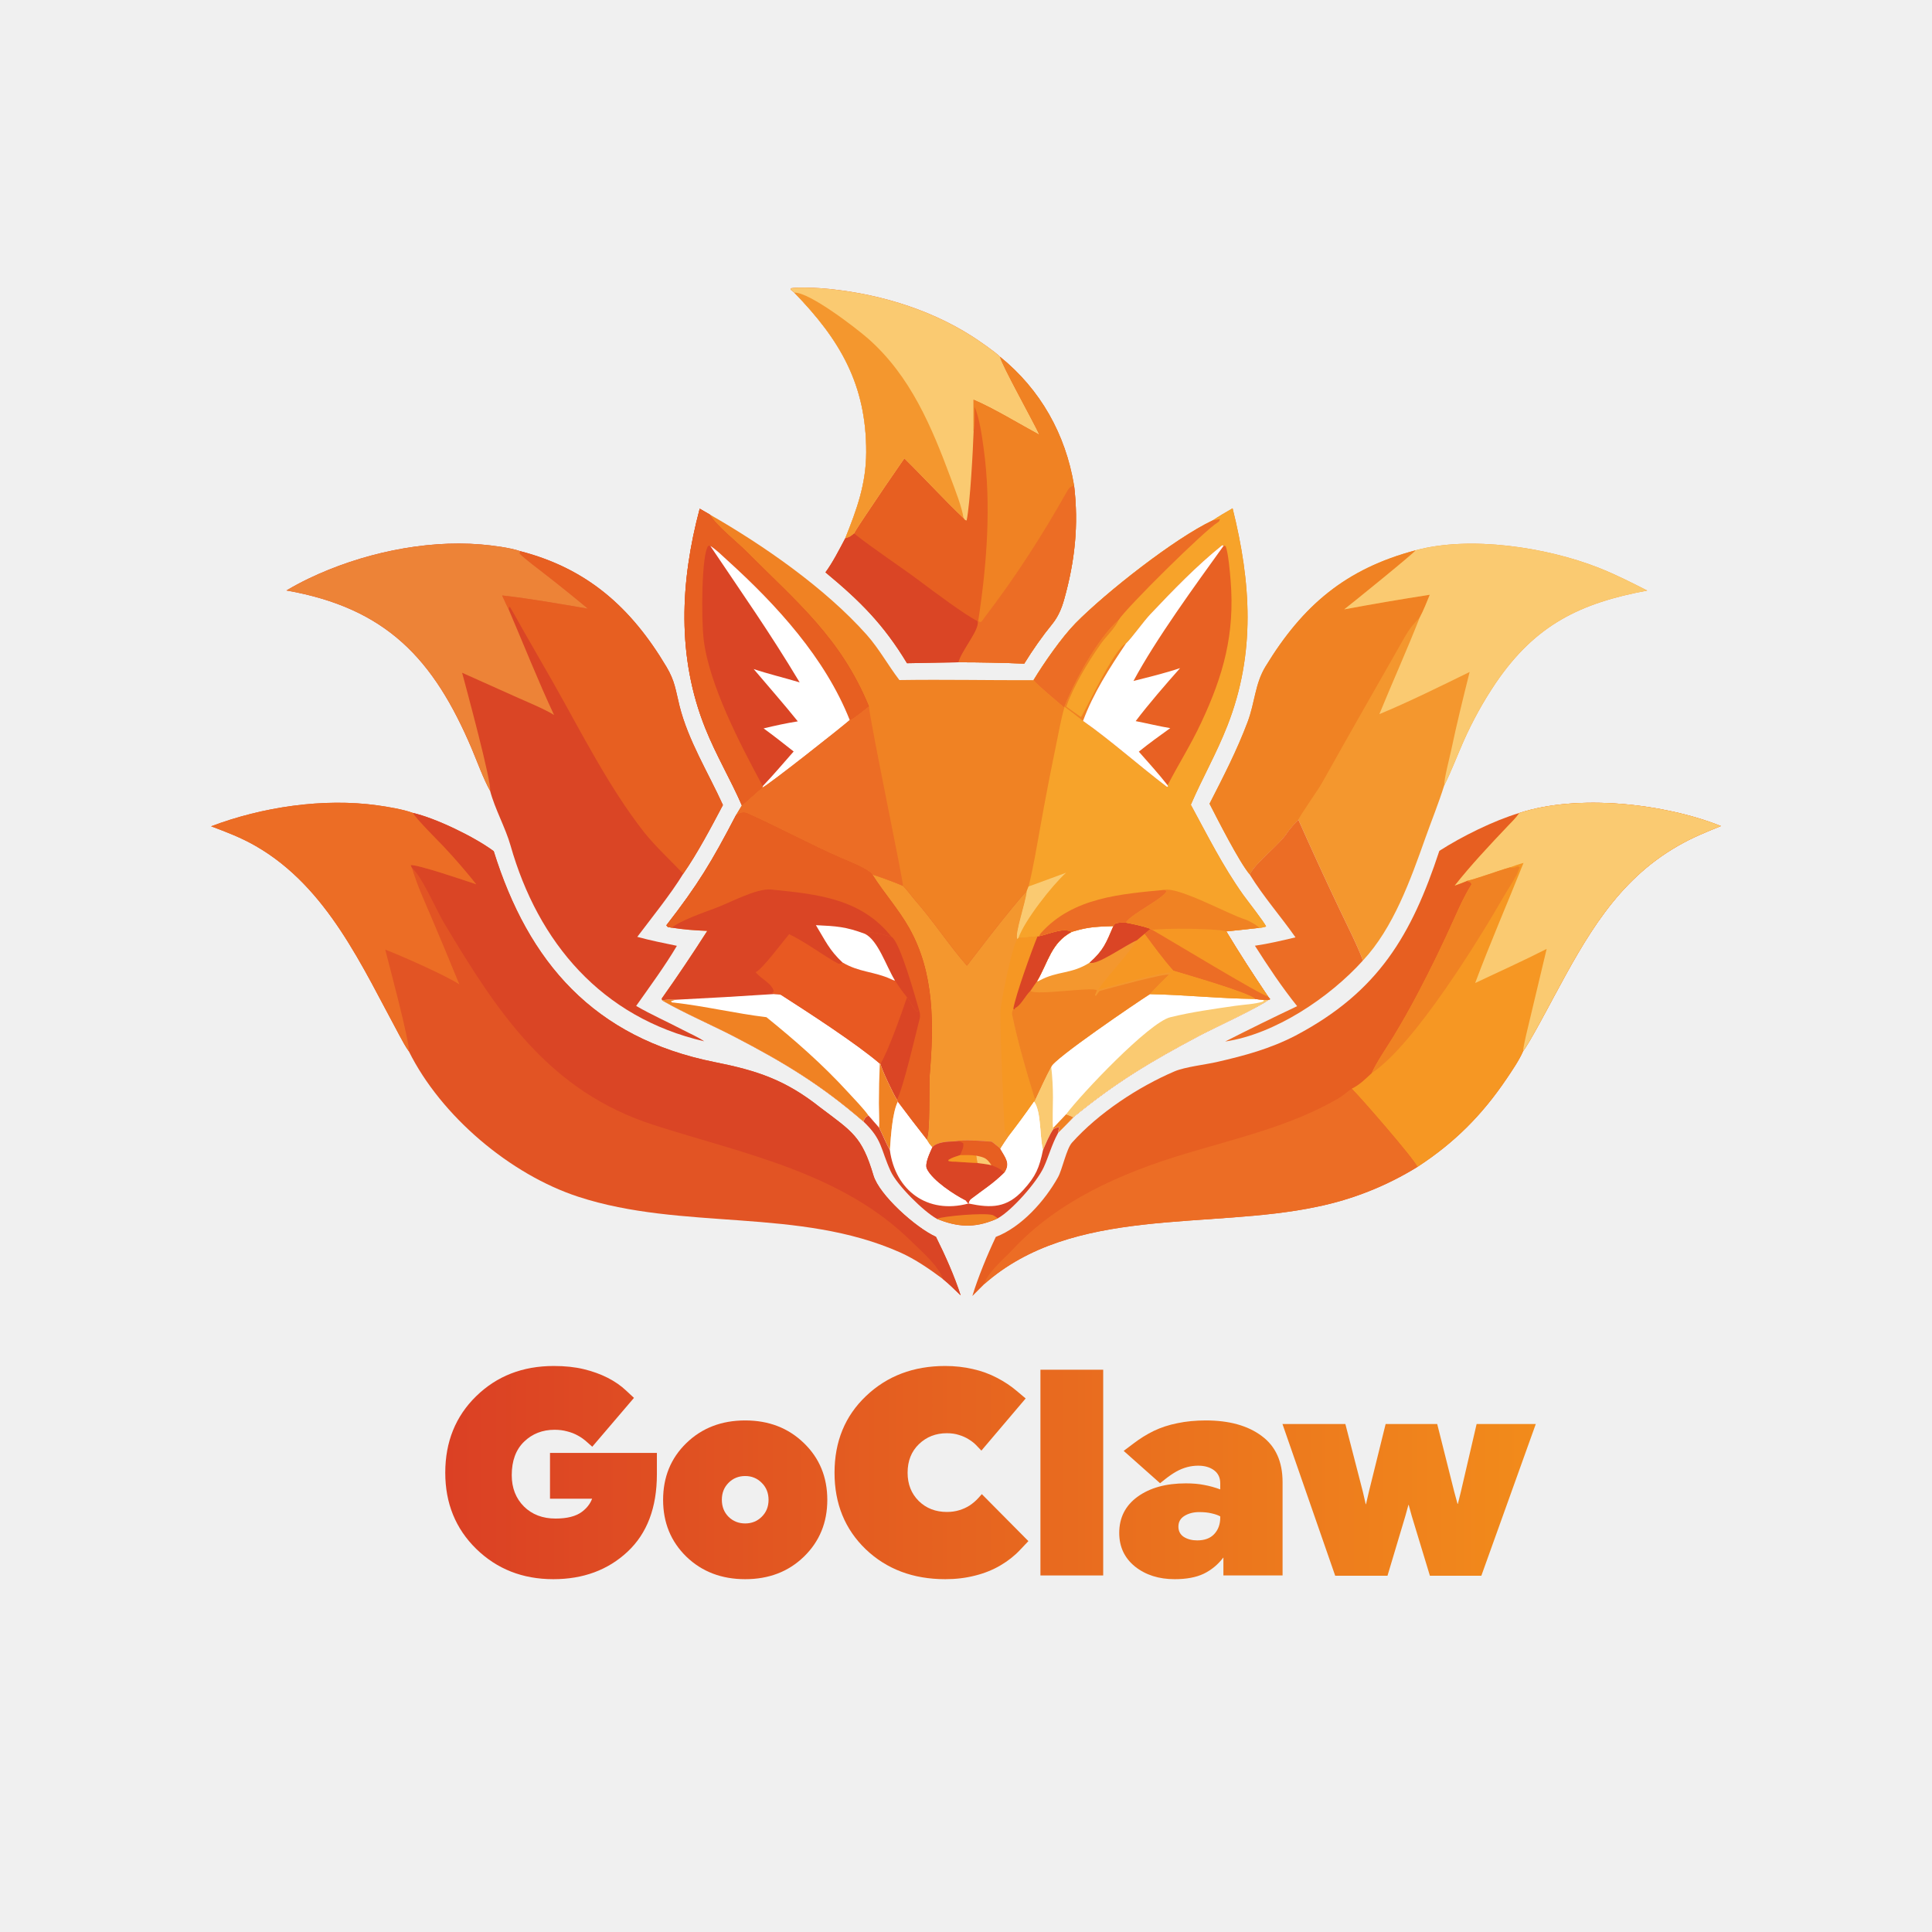
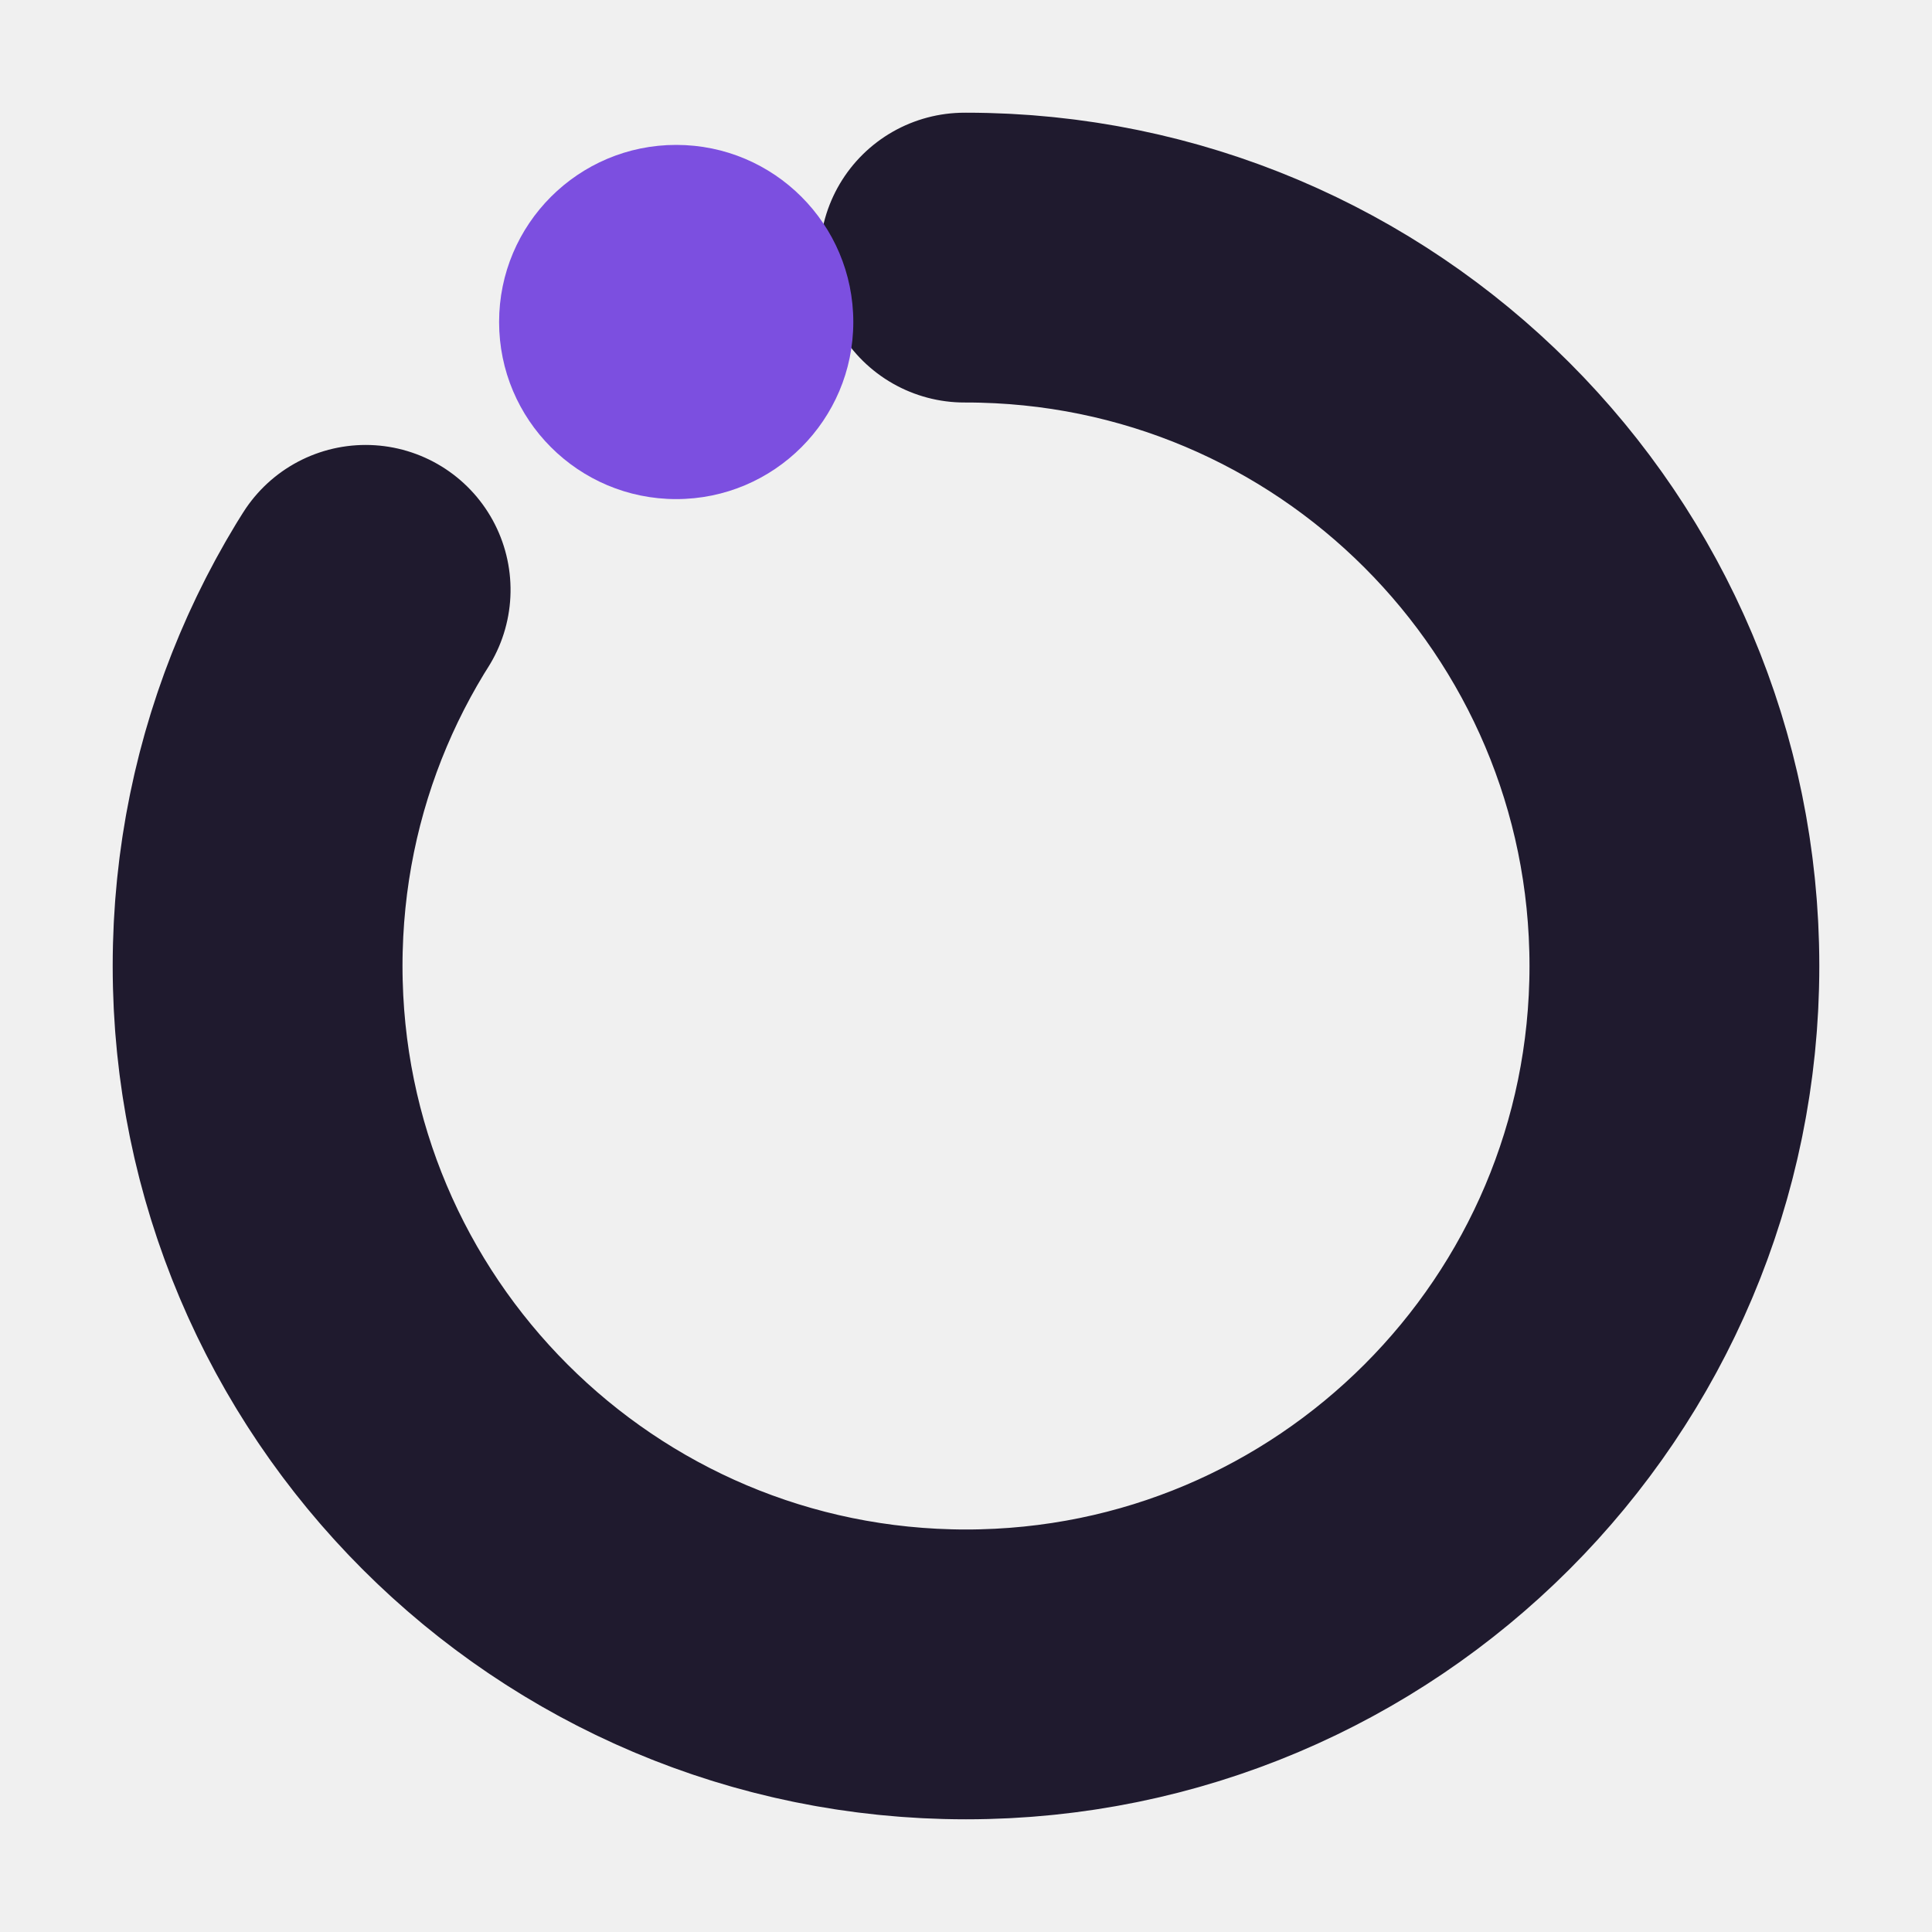
- <svg xmlns="http://www.w3.org/2000/svg" width="1024" height="1024" viewBox="0 0 1024 1024" fill="none">
-   <g clip-path="url(#clip0_1_7)">
-     <path d="M642.66 275.875C646.285 273.484 649.53 271.577 653.305 269.414C663.04 308.476 665.637 346.107 650.568 384.565C644.626 399.73 637.31 412.278 631.161 426.543C639.957 442.735 648.1 459.021 658.812 474.125C660.616 476.668 670.451 489.204 671.06 491.095C669.73 491.435 668.803 491.747 667.418 491.781C661.593 492.455 655.768 493.079 649.937 493.659C657.393 505.997 664 516.185 672.071 528.161L673.171 529.599C672.836 529.743 672.517 529.961 672.154 530.005C668.373 533.299 642.582 545.292 635.936 548.808C609.938 562.579 591.429 573.641 568.866 592.149C567.939 593.074 561.354 599.951 561.025 600.118C560.852 598.92 561.109 598.814 561.511 597.644L561.058 597.282L558.383 598.379C556.25 601.238 554.317 606.154 552.804 609.553C550.972 602.754 551.966 589.318 548.079 583.912C543.751 590.132 539.271 596.234 534.63 602.225C533.089 604.409 531.614 606.639 530.201 608.907C528.649 607.525 527.247 606.455 525.594 605.184C519.735 604.783 511.347 603.941 505.784 605.006C502.131 605.162 496.813 605.29 494.181 608.071C492.605 606.455 492.323 605.886 491.123 603.93C485.941 597.348 480.846 590.7 475.84 583.979C472.89 589.998 472.184 602.665 471.658 609.659C469.873 606.482 467.712 601.3 465.962 597.733L460.289 591.246C458.405 592.277 458.507 592.483 457.597 594.395C435.301 575.085 415.656 563.17 389.19 549.427C378.003 543.62 362.062 536.637 351.646 530.602L351.011 530.228L350.699 529.298C359.039 517.522 367.098 505.546 374.872 493.386C368.514 493.129 362.394 492.7 356.11 491.692C354.096 491.301 354.033 491.669 353.18 490.443C370.072 468.675 377.164 456.894 390.122 431.996L393.204 426.865C387.21 413.081 379.712 400.66 373.847 386.055C358.63 348.158 360.538 308.35 370.861 269.622L376.217 272.714C404.723 289.034 437.337 311.681 459.389 336.462C465.92 343.801 470.852 352.878 476.695 360.445C500.919 360.091 523.835 360.586 547.772 360.517C553.161 351.602 562.79 337.705 570.167 330.225C586.152 314.015 622.627 285.334 642.66 275.875Z" fill="#F08223" />
-     <path d="M390.122 431.996C392.298 430.884 393.79 429.99 396.235 431.078C413.102 438.581 429.309 447.517 446.267 454.885C451.166 457.013 458.206 459.632 462.157 463.025L462.328 463.483C466.293 464.707 474.766 467.792 478.595 469.539C480.41 471.138 483.367 475.284 485.256 477.436C494.702 488.196 503.142 501.193 512.492 511.815C520.316 501.634 528.213 491.246 536.367 481.34C538.026 479.325 542.377 473.996 544.181 472.326C543.667 478.209 537.663 495.18 539.176 497.66L539.785 497.159C543.013 496.991 546.627 496.562 549.905 496.289L550.715 496.211C555.524 495.208 563.694 491.385 567.972 493.926L569.749 493.414C577.411 491.145 582.169 491.162 590.083 490.844L590.759 489.73C592.351 488.825 594.764 489.028 596.702 488.998C601.058 489.858 605.604 490.772 609.798 492.271L610.748 492.873C616.154 491.903 645.229 492.043 649.937 493.659C657.393 505.997 664 516.185 672.071 528.161L673.171 529.599C672.836 529.743 672.517 529.961 672.154 530.005C668.373 533.299 642.582 545.292 635.936 548.808C609.938 562.579 591.429 573.641 568.866 592.149C567.939 593.074 561.354 599.951 561.025 600.118C560.852 598.92 561.109 598.814 561.511 597.644L561.058 597.282L558.383 598.379C556.25 601.238 554.317 606.154 552.804 609.553C550.972 602.754 551.966 589.318 548.079 583.912C543.751 590.132 539.271 596.234 534.63 602.225C533.089 604.409 531.614 606.639 530.201 608.907C528.649 607.525 527.247 606.455 525.594 605.184C519.735 604.783 511.347 603.941 505.784 605.006C502.131 605.162 496.813 605.29 494.181 608.071C492.605 606.455 492.323 605.886 491.123 603.93C485.941 597.348 480.846 590.7 475.84 583.979C472.89 589.998 472.184 602.665 471.658 609.659C469.873 606.482 467.712 601.3 465.962 597.733L460.289 591.246C458.405 592.277 458.507 592.483 457.597 594.395C435.301 575.085 415.656 563.17 389.19 549.427C378.003 543.62 362.062 536.637 351.646 530.602L351.011 530.228L350.699 529.298C359.039 517.522 367.098 505.546 374.872 493.386C368.514 493.129 362.394 492.7 356.11 491.692C354.096 491.301 354.033 491.669 353.18 490.443C370.072 468.675 377.164 456.894 390.122 431.996Z" fill="#DA4525" />
-     <path d="M596.701 488.998C601.058 489.858 605.604 490.772 609.798 492.271L610.748 492.873C616.154 491.903 645.229 492.043 649.937 493.659C657.393 505.997 664 516.185 672.07 528.161L673.171 529.599C672.836 529.743 672.517 529.961 672.154 530.005C668.373 533.299 642.582 545.292 635.936 548.808C609.938 562.579 591.429 573.641 568.866 592.149C567.939 593.074 561.354 599.951 561.025 600.118C560.852 598.92 561.109 598.814 561.511 597.644L561.058 597.282L558.383 598.379C556.25 601.238 554.317 606.154 552.804 609.553C550.972 602.754 551.966 589.318 548.079 583.912L548.766 582.736C548.542 582.33 548.207 581.733 548.062 581.254C543.728 567.043 539.377 552.191 536.39 537.657C536.183 536.659 536.674 535.573 537.071 534.77L537.937 534.988L537.942 534.347C541.019 533.093 543.214 528.111 546.074 525.274C547.236 523.535 548.347 521.847 549.587 520.169C555.669 509.759 557.076 499.834 567.972 493.926L569.748 493.414C577.411 491.145 582.169 491.162 590.083 490.844L590.759 489.73C592.351 488.825 594.764 489.028 596.701 488.998Z" fill="#F4972E" />
-     <path d="M609.474 526.912C628.128 527.286 646.43 529.259 665.173 529.465C666.81 529.688 668.183 529.888 669.848 529.961L672.154 530.005C668.373 533.299 642.582 545.292 635.936 548.808C609.938 562.579 591.429 573.641 568.866 592.149C567.939 593.074 561.354 599.951 561.025 600.118C560.852 598.92 561.109 598.814 561.511 597.644L561.058 597.282L558.383 598.379C556.25 601.238 554.317 606.154 552.804 609.553C550.972 602.754 551.966 589.318 548.079 583.912L548.766 582.736C551.441 577.002 554.172 570.977 557.166 565.427C558.288 561.37 602.555 531.293 609.474 526.912Z" fill="white" />
-     <path d="M669.848 529.961L672.154 530.005C668.373 533.299 642.582 545.292 635.936 548.808C609.938 562.579 591.429 573.641 568.866 592.149C567.671 591.553 566.308 591.09 565.046 590.611C573.088 579.85 608.994 541.959 620.27 539.162C631.345 536.409 643.425 534.753 654.718 533.109C659.499 532.413 664.922 532.268 669.513 530.83L669.848 529.961Z" fill="#FACA71" />
-     <path d="M548.766 582.736C551.441 577.002 554.172 570.977 557.166 565.427C557.774 570.788 558.082 576.183 558.087 581.583C558.098 584.157 557.724 596.234 558.154 597.9L558.383 598.379C556.25 601.238 554.317 606.154 552.804 609.553C550.972 602.754 551.966 589.318 548.079 583.912L548.766 582.736Z" fill="#FACA71" />
-     <path d="M565.046 590.611C566.308 591.09 567.671 591.553 568.866 592.149C567.939 593.074 561.354 599.951 561.025 600.118C560.852 598.92 561.109 598.814 561.511 597.644L561.058 597.282L558.383 598.379L558.154 597.9L565.046 590.611Z" fill="#F08223" />
-     <path d="M546.074 525.274C549.978 527.687 577.808 522.995 581.393 524.834L580.315 527.609L580.885 527.782L582.711 525.285C587.201 524.014 617.388 515.755 619.494 516.653C616.573 519.634 612.11 523.886 609.474 526.912C602.555 531.293 558.288 561.37 557.166 565.427C554.172 570.977 551.441 577.002 548.766 582.736C548.542 582.329 548.207 581.733 548.062 581.254C543.728 567.043 539.377 552.191 536.39 537.657C536.183 536.659 536.674 535.573 537.071 534.77L537.937 534.988L537.942 534.347C541.019 533.093 543.214 528.111 546.074 525.274Z" fill="#F08223" />
-     <path d="M609.798 492.271L610.748 492.873C616.154 491.903 645.229 492.043 649.937 493.659C657.393 505.997 664 516.185 672.07 528.161L673.171 529.599C672.836 529.743 672.517 529.961 672.154 530.005L669.848 529.961C668.183 529.888 666.809 529.688 665.173 529.465C662.894 526.372 627.659 516.263 621.867 514.479C616.349 508.31 611.53 501.606 606.609 494.957L609.798 492.271Z" fill="#F69723" />
-     <path d="M609.798 492.271L610.748 492.873C618.315 497.136 669.004 527.927 672.07 528.161L673.171 529.599C672.836 529.743 672.517 529.961 672.154 530.005L669.848 529.961C668.183 529.888 666.809 529.688 665.173 529.465C662.894 526.372 627.659 516.263 621.867 514.479C616.349 508.31 611.53 501.606 606.609 494.957L609.798 492.271Z" fill="#EC6D25" />
-     <path d="M606.609 494.957C611.53 501.606 616.349 508.31 621.867 514.479C627.659 516.263 662.894 526.372 665.173 529.465C646.43 529.259 628.128 527.286 609.474 526.912C612.11 523.886 616.573 519.634 619.494 516.653L620.354 516.196L620.46 515.488C617.036 514.841 587.76 523.05 581.957 524.566C586.945 517.461 599.304 504.108 602.566 498.368C603.928 497.248 605.28 496.111 606.609 494.957Z" fill="#F69723" />
-     <path d="M567.972 493.926L569.748 493.414C577.411 491.145 582.169 491.162 590.083 490.844C586.219 499.822 585.012 503.54 577.484 510.255C567.727 516.441 560.589 514.501 551.056 519.656C550.123 520.164 550.536 520.024 549.587 520.169C555.669 509.759 557.076 499.834 567.972 493.926Z" fill="white" />
-     <path d="M596.702 488.998C601.058 489.858 605.604 490.772 609.798 492.271L606.609 494.957C605.28 496.111 603.928 497.248 602.566 498.368C596.338 501.021 581.522 511.804 577.484 510.255C585.012 503.54 586.219 499.822 590.083 490.844L590.759 489.73C592.351 488.825 594.764 489.028 596.702 488.998Z" fill="#DA4525" />
-     <path d="M462.328 463.483C466.293 464.707 474.766 467.792 478.595 469.539C480.41 471.138 483.367 475.284 485.256 477.436C494.702 488.196 503.142 501.193 512.491 511.815C520.316 501.634 528.213 491.246 536.367 481.34C538.026 479.325 542.377 473.996 544.18 472.326C543.667 478.209 537.663 495.18 539.176 497.66L539.785 497.159C543.013 496.991 546.627 496.562 549.905 496.289L550.715 496.211C555.524 495.208 563.694 491.385 567.972 493.926C557.076 499.834 555.669 509.759 549.587 520.169C548.347 521.847 547.235 523.535 546.074 525.274C543.214 528.111 541.019 533.093 537.942 534.347L537.936 534.988L537.071 534.77C536.674 535.573 536.183 536.659 536.389 537.657C539.377 552.191 543.728 567.043 548.062 581.254C548.207 581.733 548.542 582.33 548.766 582.736L548.079 583.912C543.75 590.132 539.271 596.234 534.63 602.225C533.089 604.409 531.614 606.639 530.201 608.907C528.649 607.525 527.247 606.455 525.594 605.184C519.735 604.783 511.347 603.941 505.784 605.006C502.131 605.162 496.813 605.29 494.181 608.071C492.605 606.455 492.322 605.886 491.123 603.93C493.17 600.23 492.287 575.597 492.77 569.735C494.962 543.146 495.383 515.722 481.815 491.736C476.29 481.971 468.542 473.265 462.602 463.919L462.328 463.483Z" fill="#F4972E" />
-     <path d="M550.715 496.211C555.524 495.208 563.694 491.385 567.972 493.926C557.076 499.834 555.669 509.759 549.587 520.169C548.347 521.847 547.235 523.535 546.074 525.274C543.214 528.111 541.019 533.093 537.942 534.347L537.936 534.988L537.071 534.77C536.674 535.573 536.183 536.659 536.39 537.657C539.377 552.191 543.728 567.043 548.062 581.254C548.207 581.733 548.542 582.33 548.766 582.736L548.079 583.912C543.75 590.132 539.271 596.234 534.63 602.225C533.044 600.742 532.536 600.118 532.419 597.744C531.436 577.882 530.453 556.878 530.218 537.1C530.151 531.683 536.546 501.355 539.176 497.66L539.785 497.159C543.013 496.991 546.627 496.562 549.905 496.289L550.715 496.211Z" fill="#F69723" />
-     <path d="M550.715 496.211C555.524 495.208 563.694 491.385 567.972 493.926C557.076 499.834 555.669 509.759 549.587 520.169C548.347 521.847 547.236 523.535 546.074 525.274C543.214 528.111 541.019 533.093 537.942 534.347L537.937 534.988L537.071 534.77C538.199 527.681 546.906 503.528 549.905 496.289L550.715 496.211Z" fill="#DA4525" />
-     <path d="M390.122 431.996C392.298 430.884 393.79 429.99 396.235 431.078C413.102 438.581 429.309 447.517 446.267 454.885C451.166 457.013 458.206 459.632 462.157 463.025L462.328 463.483L462.602 463.919C468.542 473.265 476.29 481.971 481.815 491.736C495.383 515.722 494.963 543.146 492.77 569.735C492.287 575.597 493.17 600.23 491.123 603.93C485.941 597.348 480.846 590.7 475.84 583.979L475.403 582.892C473.658 580.234 467.282 566.931 466.627 563.833C470.448 557.848 478.255 535.918 480.68 528.584C478.062 525.274 476.582 523.296 474.367 519.729C469.569 511.86 465.421 498.485 458.443 494.957C461.853 493.074 467.975 495.52 472.444 496.462C456.411 476.158 432.981 473.901 408.732 471.481C400.851 470.694 386.76 478.587 378.823 481.46C373.169 483.507 360.184 488.14 356.11 491.692C354.096 491.301 354.033 491.669 353.18 490.443C370.072 468.675 377.164 456.894 390.122 431.996Z" fill="#E75F21" />
-     <path d="M480.68 528.584C482.516 530.891 483.885 534.168 485.924 536.158L487.184 535.5C487.513 536.732 487.828 538.42 487.516 539.635C485.375 547.967 478.725 576.818 475.403 582.892C473.658 580.234 467.282 566.931 466.627 563.833C470.448 557.848 478.255 535.918 480.68 528.584Z" fill="#DA4525" />
-     <path d="M458.443 494.957C461.853 493.074 467.975 495.52 472.444 496.462C477.086 499.098 485.247 529.052 487.184 535.5L485.924 536.158C483.885 534.168 482.516 530.891 480.68 528.584C478.062 525.274 476.582 523.296 474.367 519.729C469.569 511.86 465.421 498.485 458.443 494.957Z" fill="#DA4525" />
-     <path d="M410.481 526.857C411.344 526.868 413.448 526.963 414.078 527.369C428.552 536.665 453.973 553.127 466.312 563.722L466.627 563.833C467.282 566.932 473.658 580.234 475.403 582.892L475.84 583.979C472.89 589.998 472.184 602.665 471.658 609.659C469.873 606.482 467.712 601.3 465.962 597.733L460.289 591.246C458.405 592.277 458.507 592.483 457.597 594.395C435.301 575.085 415.656 563.17 389.19 549.427C378.003 543.62 362.062 536.637 351.646 530.602L351.011 530.228C353.183 529.749 355.71 529.888 357.966 529.894C375.479 529.025 392.984 528.01 410.481 526.857Z" fill="white" />
-     <path d="M351.011 530.228C353.183 529.749 355.71 529.888 357.966 529.894L355.561 530.73C356.585 531.594 355.896 531.248 357.298 531.41C373.63 533.271 389.885 537.172 406.229 539.134C421.432 551.439 435.921 564.112 449.136 578.54C452.006 581.677 458.008 587.863 460.289 591.246C458.405 592.277 458.507 592.483 457.597 594.395C435.301 575.085 415.656 563.17 389.19 549.427C378.003 543.62 362.062 536.637 351.646 530.602L351.011 530.228Z" fill="#F08223" />
-     <path d="M466.312 563.722L466.627 563.833C467.282 566.931 473.658 580.234 475.403 582.892L475.84 583.979C472.89 589.998 472.184 602.665 471.658 609.659C469.873 606.482 467.712 601.3 465.962 597.733C466.169 595.766 465.85 587.39 465.841 584.793C465.848 577.765 466.005 570.743 466.312 563.722Z" fill="#F08223" />
-     <path d="M410.481 526.857L409.14 526.299L410.115 525.508C409.38 521.289 403.108 518.731 400.5 515.259C403.574 514.329 415.131 498.769 418.258 495.13C427.62 499.666 435.018 505.646 444.004 510.595C445.041 511.163 445.673 510.606 446.559 510.149C455.529 515.415 462.974 514.808 472.025 518.86C472.956 519.278 473.364 519.584 474.367 519.729C476.582 523.296 478.062 525.274 480.68 528.584C478.255 535.918 470.448 557.848 466.627 563.833L466.312 563.722C453.973 553.127 428.552 536.665 414.078 527.369C413.448 526.963 411.344 526.868 410.481 526.857Z" fill="#E85922" />
-     <path d="M432.448 490.36C443.288 490.884 448.196 491.129 458.443 494.957C465.421 498.485 469.569 511.86 474.367 519.729C473.364 519.584 472.956 519.278 472.025 518.86C462.974 514.808 455.529 515.415 446.559 510.149C439.486 503.501 437.534 498.713 432.448 490.36Z" fill="white" />
-     <path d="M642.66 275.875C646.285 273.484 649.53 271.577 653.305 269.414C663.04 308.476 665.637 346.107 650.568 384.564C644.626 399.73 637.31 412.278 631.161 426.543C639.957 442.735 648.1 459.021 658.812 474.125C660.616 476.668 670.451 489.204 671.06 491.095C669.73 491.435 668.803 491.747 667.418 491.781C661.593 492.455 655.768 493.079 649.937 493.659C645.229 492.043 616.154 491.903 610.748 492.873L609.798 492.271C605.604 490.772 601.058 489.858 596.702 488.998C594.764 489.028 592.351 488.825 590.759 489.73L590.083 490.844C582.169 491.162 577.411 491.145 569.748 493.414L567.972 493.926C563.694 491.385 555.524 495.208 550.715 496.211L549.905 496.289C546.627 496.562 543.013 496.991 539.785 497.159L539.176 497.66C537.663 495.18 543.667 478.209 544.181 472.326L545.147 469.869C547.587 460.531 549.654 447.817 551.419 438.107C553.96 423.846 556.702 409.62 559.64 395.434C560.997 388.783 562.365 381.084 564.231 374.62C567.369 376.79 570.96 379.723 574.027 382.102C579.466 367.377 588.078 354.02 596.785 341.054C590.519 343.399 573.976 379.617 572.904 380.042C570.346 378.178 567.771 376.336 565.18 374.517C568.983 363.548 576.735 350.8 583.465 341.214C586.079 337.5 591.29 332.575 592.893 328.614C581.801 338.228 569.296 361.53 564.007 374.986C561.025 372.429 549.827 363.117 547.772 360.517C553.161 351.602 562.79 337.705 570.167 330.225C586.152 314.015 622.627 285.334 642.66 275.875Z" fill="#F7A32A" />
-     <path d="M596.785 341.054C599.863 338.149 605.917 329.531 609.687 325.543C621.694 312.853 634.098 299.983 647.731 289.014L648.58 289.215L649.658 289.484C651.065 293.404 651.898 303.326 652.25 307.633C654.551 335.927 648.48 357.827 636.634 383.071C631.021 395.04 624.665 404.93 618.851 416.21L619.097 416.906L618.5 417.039C604.303 406.307 588.14 391.911 574.027 382.102C579.466 367.377 588.078 354.02 596.785 341.054Z" fill="#E86123" />
-     <path d="M596.785 341.054C599.863 338.149 605.917 329.531 609.687 325.543C621.694 312.853 634.098 299.983 647.731 289.014L648.58 289.215C633.462 310.253 612.797 338.506 600.762 360.93C609.072 358.823 617.343 356.83 625.481 354.113C618.036 362.466 608.67 373.297 601.935 382.204C607.514 383.278 614.936 385.08 620.259 385.921C614.49 390.073 609.128 393.918 603.593 398.391C608.486 403.919 614.333 410.407 618.851 416.21L619.097 416.906L618.5 417.039C604.303 406.307 588.14 391.911 574.027 382.102C579.466 367.377 588.078 354.02 596.785 341.054Z" fill="white" />
-     <path d="M642.66 275.875C643.973 275.583 645.296 275.307 646.62 275.048C646.257 276.01 646.363 276.336 645.453 276.865C638.834 280.705 596.707 322.336 592.893 328.614C581.801 338.228 569.296 361.53 564.007 374.986C561.025 372.429 549.827 363.117 547.772 360.517C553.161 351.602 562.79 337.705 570.167 330.225C586.152 314.015 622.627 285.334 642.66 275.875Z" fill="#EC6D25" />
-     <path d="M617.154 471.644C624.95 470.068 651.25 484.649 659.728 487.235C661.604 487.809 666.1 490.243 667.418 491.781C661.593 492.455 655.768 493.079 649.937 493.659C645.229 492.043 616.154 491.903 610.748 492.873L609.798 492.271C605.604 490.772 601.058 489.858 596.702 488.998C599.958 484.091 616.104 476.698 618.421 472.26L617.154 471.644Z" fill="#F08223" />
-     <path d="M550.715 496.211C551.162 495.375 551.296 495.002 551.927 494.305C568.872 475.574 594.311 473.868 617.154 471.644L618.421 472.26C616.104 476.698 599.958 484.091 596.701 488.998C594.764 489.028 592.351 488.825 590.759 489.73L590.083 490.845C582.169 491.162 577.411 491.145 569.748 493.414L567.972 493.926C563.694 491.385 555.524 495.208 550.715 496.211Z" fill="#EC6D25" />
-     <path d="M545.147 469.869L565.018 462.578C557.668 469.242 543.052 487.806 539.785 497.159L539.176 497.66C537.663 495.18 543.667 478.209 544.181 472.326L545.147 469.869Z" fill="#FACA71" />
-     <path d="M370.861 269.622L376.217 272.714C379.333 278.362 390.403 287.099 395.291 292.006C422.354 319.175 445.533 337.951 460.526 374.387C458.794 375.697 451.677 381.572 450.385 381.649C446.375 385.214 406.371 416.805 404.113 417.425C400.796 420.095 395.915 424.883 393.203 426.865C387.21 413.081 379.712 400.66 373.847 386.055C358.63 348.158 360.538 308.35 370.861 269.622Z" fill="#DA4525" />
-     <path d="M370.861 269.622L376.217 272.714C379.333 278.362 390.403 287.099 395.291 292.006C422.354 319.175 445.533 337.951 460.526 374.387C458.794 375.697 451.677 381.572 450.385 381.649C437.388 348.812 411.732 320.727 385.794 297.218C382.936 294.628 379.643 291.324 376.453 289.319L375.37 289.332C371.831 293.751 371.616 327.628 372.959 338.921C375.805 362.85 392.317 394.548 404.053 416.25C404.175 416.336 404.297 416.423 404.42 416.509L404.113 417.425C400.796 420.095 395.915 424.883 393.203 426.865C387.21 413.081 379.712 400.66 373.847 386.055C358.63 348.158 360.538 308.35 370.861 269.622Z" fill="#E75F21" />
-     <path d="M376.453 289.319C379.643 291.324 382.936 294.628 385.794 297.218C411.732 320.727 437.388 348.812 450.385 381.649C446.375 385.214 406.371 416.805 404.113 417.425L404.42 416.509C409.749 410.961 415.505 404.132 420.654 398.303C415.388 394.167 410.153 389.979 404.722 386.064C411.189 384.525 416.262 383.395 422.85 382.334C415.474 373.132 407.127 363.694 399.468 354.608C406.494 357.016 416.306 359.402 423.839 361.672C407.627 334.653 393.715 315.034 376.453 289.319Z" fill="white" />
-     <path d="M460.526 374.387C461.559 384.664 479.05 468.118 478.595 469.539C474.766 467.792 466.293 464.707 462.328 463.483L462.157 463.025C458.206 459.632 451.166 457.013 446.267 454.885C429.309 447.517 413.102 438.581 396.235 431.078C393.79 429.99 392.298 430.884 390.122 431.996L393.203 426.865C395.915 424.883 400.796 420.095 404.113 417.425C406.371 416.805 446.375 385.214 450.385 381.649C451.677 381.572 458.794 375.697 460.526 374.387Z" fill="#EC6D25" />
-     <path d="M805.277 430.896C836.14 420.799 881.914 425.77 912.112 437.823C903.729 441.235 897.144 443.853 889.23 448.398C856.905 466.968 840.563 496.796 823.624 528.25C820.586 533.884 810.661 552.737 807.266 557.162C805.283 561.799 801.412 567.489 798.514 571.774C785.44 591.129 770.868 605.708 751.254 618.492C734.94 628.579 716.973 635.718 698.18 639.58C640.577 651.857 568.592 639.012 521.584 680.675L515.373 686.911C518.339 677.069 523.416 664.82 527.805 655.58C541.31 650.447 553.742 636.576 560.768 623.948C563.046 619.858 565.213 608.923 568.168 605.635C582.281 589.903 603.219 576.088 622.666 567.784C628.245 565.466 639.063 564.24 644.983 562.88C659.795 559.469 673.092 555.903 686.675 548.881C730.679 525.659 748.21 495.476 762.882 450.973C774.728 443.357 791.879 434.855 805.277 430.896Z" fill="#E75F21" />
-     <path d="M805.277 430.896C836.14 420.799 881.914 425.77 912.112 437.823C903.729 441.235 897.144 443.853 889.23 448.398C856.905 466.968 840.563 496.796 823.624 528.25C820.586 533.884 810.661 552.737 807.266 557.162C805.283 561.799 801.413 567.489 798.514 571.774C785.44 591.129 770.868 605.708 751.254 618.492C749.294 613.972 720.85 581.343 716.421 577.024C720.576 575.074 723.737 571.83 727.077 568.737C729.221 563.66 735.231 554.805 738.347 549.75C743.066 542.004 747.534 534.101 751.734 526.06C758.492 513.236 764.926 499.939 770.846 486.712C773.46 480.859 776.029 475.175 779.38 469.684L779.927 468.808L779.609 467.703L777.498 466.897C775.649 467.716 773.007 468.63 771.058 469.373C779.732 458.413 789.455 448.073 799.078 437.934C801.256 435.641 803.512 433.523 805.277 430.896Z" fill="#F69723" />
-     <path d="M805.277 430.896C836.14 420.799 881.914 425.77 912.112 437.823C903.729 441.235 897.144 443.853 889.23 448.398C856.905 466.968 840.563 496.796 823.624 528.25C820.586 533.884 810.661 552.737 807.266 557.162C807.517 553.601 809.868 544.501 810.762 540.666L819.759 502.943C807.612 509.135 794.286 515.165 781.871 521.016C789.796 499.783 799.078 478.497 807.489 457.373C804.937 458.04 802.619 458.906 800.134 459.78C794.052 461.517 782.496 465.823 777.498 466.897C775.649 467.716 773.007 468.63 771.058 469.373C779.732 458.413 789.455 448.073 799.078 437.934C801.256 435.641 803.512 433.523 805.277 430.896Z" fill="#FACA71" />
-     <path d="M800.134 459.78C802.267 460.014 802.446 460.038 804.406 459.202L805.506 459.607C805.266 460.181 803.937 463.567 803.836 463.752C802.021 467.221 799.29 471.209 797.347 474.602C783.792 498.195 749.511 553.902 727.077 568.737C729.221 563.66 735.231 554.805 738.347 549.75C743.066 542.004 747.534 534.101 751.734 526.06C758.492 513.236 764.926 499.939 770.846 486.712C773.46 480.859 776.029 475.175 779.38 469.684L779.927 468.807L779.609 467.703L777.498 466.897C782.496 465.823 794.052 461.517 800.134 459.78Z" fill="#F08223" />
-     <path d="M521.584 680.675C523.365 674.5 532.039 667.3 536.484 662.524C560.734 636.481 593.965 621.903 627.452 611.738C655.455 603.239 683.603 597.042 709.222 582.263C711.807 580.775 713.947 578.707 716.421 577.024C720.85 581.343 749.294 613.972 751.254 618.492C734.94 628.579 716.974 635.718 698.18 639.58C640.577 651.857 568.592 639.012 521.584 680.675Z" fill="#EC6D25" />
-     <path d="M111.895 437.957C138.945 427.703 171.493 422.848 200.096 426.855C205.631 427.631 213.575 428.941 218.811 430.85C230.912 433.607 251.439 443.519 261.69 451.142C279.97 509.82 314.648 550.157 378.928 562.958C401.392 567.433 416.373 572.421 434.664 586.927C451.804 599.867 456.832 602.336 462.946 622.978C466.034 633.4 485.381 650.704 496.071 655.53C500.741 664.82 506.013 676.64 509.174 686.582C506.125 683.651 502.991 680.519 499.713 677.877C492.632 672.588 485.24 667.484 477.157 663.839C423.332 639.875 361.932 652.398 306.535 634.314C270.534 622.56 233.771 591.614 216.696 557.218C214.999 554.905 213.318 551.74 211.921 549.165C191.955 512.384 173.624 470.377 135.663 448.478C127.824 443.956 120.299 441.116 111.895 437.957Z" fill="#E25424" />
-     <path d="M218.811 430.85C230.912 433.607 251.439 443.519 261.691 451.142C279.97 509.82 314.648 550.157 378.928 562.958C401.392 567.433 416.373 572.421 434.664 586.927C451.804 599.867 456.832 602.336 462.946 622.978C466.034 633.4 485.382 650.704 496.071 655.53C500.741 664.82 506.013 676.64 509.174 686.582C506.125 683.651 502.991 680.519 499.713 677.877C497.867 671.379 488.44 663.226 483.529 658.417C446.643 621.641 394.577 611.654 346.786 596.357C290.976 578.501 263.709 536.632 235.253 489.007C231.469 482.673 223.434 464.153 218.425 460.157C218.149 459.848 217.836 458.991 217.646 458.556C220.604 457.875 247.453 467.026 252.413 468.684C246.869 461.715 241.037 454.98 234.93 448.495C231.625 445.016 220.829 434.336 218.811 430.85Z" fill="#DA4525" />
-     <path d="M111.895 437.957C138.945 427.703 171.493 422.848 200.096 426.855C205.631 427.631 213.575 428.941 218.811 430.85C220.829 434.336 231.625 445.016 234.93 448.495C241.037 454.98 246.869 461.715 252.413 468.684C247.453 467.026 220.604 457.875 217.646 458.556C217.836 458.991 218.149 459.848 218.425 460.157C221.05 469.175 225.035 477.671 228.677 486.267C233.685 498.056 238.612 509.876 243.456 521.735C236.596 517.165 212.608 506.521 204.188 503.317C206.284 511.62 217.157 552.007 216.696 557.218C214.999 554.905 213.318 551.74 211.921 549.165C191.955 512.384 173.624 470.377 135.663 448.478C127.824 443.956 120.299 441.116 111.895 437.957Z" fill="#EC6D25" />
-     <path d="M151.82 312.957C155.673 310.674 159.624 308.561 163.662 306.624C190.966 293.514 224.742 286.053 254.851 288.565C260.603 289.045 270.223 290.213 275.691 292.111C311.421 301.349 334.599 322.136 353.215 353.391C357.764 361.029 358.047 365.605 360.129 373.994C364.702 392.416 375.422 409.595 383.176 426.682C377.139 438.122 369.574 452.459 362.138 463.101C355.607 473.821 345.486 486.316 337.772 496.557C344.69 498.457 351.738 499.834 358.763 501.305C352.604 511.771 344.244 523.151 337.172 533.16C344.98 537.707 353.99 541.697 362.012 545.91C365.535 547.761 370.072 549.678 373.255 551.918C318.781 539.323 285.165 499.471 270.57 448.062C267.926 438.749 262.315 428.805 259.762 419.135C256.538 413.583 252.699 403.131 250.145 397.097C229.889 349.241 204.815 322.307 151.82 312.957Z" fill="#DA4525" />
-     <path d="M275.691 292.111C311.421 301.349 334.599 322.136 353.215 353.391C357.764 361.029 358.047 365.605 360.129 373.994C364.702 392.416 375.422 409.595 383.176 426.682C377.139 438.122 369.574 452.459 362.138 463.101C356.05 456.736 346.685 447.861 341.416 441.142C322.654 417.217 308.145 388.156 293.102 361.618L277.754 334.837C276.959 333.42 270.527 321.854 270.124 321.492L269.526 322.816C268.403 320.737 267.155 317.797 266.138 315.593C281.168 317.287 296.64 320.056 311.577 322.599C304.325 316.539 296.966 310.605 289.505 304.802C285.847 301.933 278.52 296.507 275.442 293.44L275.691 292.111Z" fill="#E75F21" />
-     <path d="M151.82 312.957C155.673 310.674 159.624 308.561 163.662 306.624C190.966 293.514 224.742 286.053 254.851 288.565C260.603 289.045 270.223 290.213 275.691 292.111L275.442 293.44C278.52 296.507 285.847 301.933 289.505 304.802C296.966 310.605 304.325 316.539 311.577 322.599C296.64 320.056 281.168 317.287 266.138 315.593C267.155 317.797 268.403 320.737 269.526 322.816C277.108 340.495 285.59 361.825 293.66 378.955C288.586 375.808 280.529 372.518 274.9 370.002L244.941 356.585C247.107 364.708 260.72 414.896 259.762 419.135C256.538 413.583 252.699 403.131 250.145 397.097C229.889 349.241 204.815 322.307 151.82 312.957Z" fill="#ED8337" />
-     <path d="M750.31 291.666C779.112 283.867 819.603 290.024 847.153 300.864C856.262 304.448 864.361 308.575 873.056 313.008C837.48 319.648 813.901 331.097 792.868 361.875C786.238 371.707 780.486 382.103 775.688 392.942C772.27 400.648 769.21 408.882 765.44 416.352C762.524 425.664 758.721 435.007 755.448 444.223C747.68 466.113 738.526 491.859 722.38 509.096C719.766 501.717 713.645 489.712 710.188 482.368C702.631 466.495 695.293 450.521 688.161 434.45C686.826 435.687 683.252 439.7 682.352 441.165C678.376 447.649 665.156 457.333 662.381 463.496C656.79 456.928 645.307 434.2 641.068 425.996C648.463 411.539 655.533 397.845 661.252 382.66C665.179 372.228 665.128 362.491 670.741 353.275C690.506 320.8 713.315 301.463 750.31 291.666Z" fill="#F4972E" />
-     <path d="M750.31 291.666C749.807 292.912 715.572 320.627 712.461 322.98C727.54 320.159 742.659 317.576 757.816 315.234C756.286 318.947 754.37 323.854 752.449 327.362C749.026 330.784 746.881 333.509 744.474 337.741C729.852 363.503 715.058 389.194 700.632 415.072C698.85 418.272 688.73 432.712 688.161 434.45C686.826 435.687 683.252 439.7 682.352 441.165C678.376 447.649 665.156 457.333 662.381 463.496C656.79 456.928 645.307 434.2 641.068 425.996C648.463 411.539 655.533 397.845 661.252 382.66C665.179 372.228 665.128 362.491 670.741 353.275C690.506 320.8 713.315 301.463 750.31 291.666Z" fill="#F08223" />
-     <path d="M750.31 291.666C779.112 283.867 819.603 290.024 847.153 300.864C856.262 304.448 864.361 308.575 873.056 313.008C837.48 319.648 813.901 331.097 792.868 361.876C786.238 371.707 780.486 382.103 775.688 392.942C772.27 400.648 769.21 408.882 765.44 416.352C765.512 412.011 768.204 402.22 769.226 397.34C772.108 383.583 775.532 369.805 778.939 356.161C764.356 363.309 745.948 372.403 731.092 378.503C737.923 361.783 746.004 343.907 752.449 327.362C754.37 323.854 756.286 318.947 757.816 315.234C742.659 317.576 727.54 320.159 712.461 322.98C715.572 320.627 749.807 292.912 750.31 291.666Z" fill="#FACA71" />
-     <path d="M420.979 155.099L419.153 153.594L419.193 152.78C422.055 152.146 431.469 152.502 434.673 152.739C462.664 154.809 491.668 163.123 515.334 178.297C518.523 180.341 527.42 186.434 530.062 189.099C551.564 206.519 564.772 230.196 569.285 257.34C571.781 278.324 569.709 297.417 564.024 317.688C562.711 322.375 560.919 326.715 557.836 330.566C552.284 337.396 547.504 344.239 542.862 351.733C531.246 351.259 519.618 351.021 507.99 351.017L480.722 351.525C468.195 330.812 455.791 318.517 437.497 303.362C441.381 298.101 444.874 291.186 447.976 285.353C454.138 269.979 459.053 256.561 459.111 239.713C459.236 203.663 445.048 179.88 420.979 155.099Z" fill="#E75F21" />
-     <path d="M420.979 155.099L419.153 153.594L419.193 152.78C422.055 152.146 431.469 152.502 434.673 152.739C462.664 154.809 491.668 163.123 515.334 178.297C518.523 180.341 527.42 186.434 530.062 189.099C530.559 192.759 547.956 223.895 550.922 230.471C540.422 224.815 526.487 216.282 516.016 211.875L516.032 228.657C515.708 238.328 514.24 266.352 512.341 275.888C511.073 275.453 511.67 275.745 510.676 274.58C500.378 264.813 489.755 253.166 479.318 242.928C472.432 252.843 465.642 262.825 458.95 272.872C457.841 274.556 453.317 281.233 452.678 282.749C450.718 284.438 450.451 284.615 447.976 285.353C454.138 269.979 459.053 256.561 459.111 239.713C459.236 203.663 445.048 179.88 420.979 155.099Z" fill="#FACA71" />
-     <path d="M420.979 155.099C428.939 154.706 454.159 174.196 460.265 179.599C482.609 199.37 493.753 226.114 503.913 253.392C505.974 258.93 510.006 269.192 510.676 274.58C500.378 264.813 489.755 253.166 479.318 242.928C472.432 252.843 465.642 262.825 458.95 272.872C457.841 274.556 453.317 281.233 452.678 282.749C450.718 284.438 450.451 284.615 447.976 285.353C454.138 269.979 459.053 256.561 459.111 239.713C459.236 203.663 445.048 179.88 420.979 155.099Z" fill="#F4972E" />
-     <path d="M530.062 189.099C551.564 206.519 564.772 230.196 569.285 257.34C571.781 278.324 569.709 297.417 564.024 317.688C562.711 322.375 560.919 326.715 557.836 330.566C552.284 337.396 547.504 344.239 542.862 351.733C531.246 351.259 519.618 351.021 507.99 351.017C509.677 344.677 519.193 333.928 518.227 329.268L518.518 328.879C523.053 299.254 525.477 267.529 521.383 237.807C520.417 230.824 519.244 222.185 516.608 215.662C516.585 219.394 516.758 225.195 516.032 228.657L516.016 211.875C526.487 216.282 540.422 224.815 550.922 230.471C547.956 223.895 530.559 192.759 530.062 189.099Z" fill="#F08223" />
-     <path d="M518.518 328.879L519.076 329.593C520.277 330.115 520.852 328.537 521.785 327.321C538.048 306.126 552.698 283.353 565.761 260.073C566.733 258.344 567.526 257.932 569.285 257.34C571.781 278.324 569.709 297.417 564.024 317.688C562.711 322.375 560.919 326.715 557.836 330.566C552.284 337.396 547.504 344.239 542.862 351.733C531.246 351.259 519.618 351.021 507.99 351.017C509.677 344.677 519.193 333.928 518.227 329.268L518.518 328.879Z" fill="#EC6D25" />
-     <path d="M452.678 282.749C463.214 291.146 476.922 300.027 487.922 308.289C494.816 313.467 511.134 325.703 518.227 329.268C519.193 333.928 509.677 344.677 507.99 351.017L480.722 351.525C468.195 330.812 455.791 318.517 437.497 303.362C441.381 298.101 444.874 291.186 447.976 285.353C450.451 284.615 450.718 284.438 452.678 282.749Z" fill="#DA4525" />
-     <path d="M548.079 583.912C551.966 589.318 550.972 602.754 552.804 609.553C554.317 606.154 556.25 601.238 558.383 598.379L561.058 597.282L561.511 597.644C561.109 598.814 560.852 598.92 561.025 600.118L560.628 600.843C557.411 606.767 555.68 613.359 553.161 618.776C549.486 626.679 536.44 641.464 528.939 645.694C528.442 645.928 527.939 646.15 527.431 646.362C516.379 651.027 507.331 650.392 496.532 645.983C489.536 642.16 475.462 628.189 472.064 620.777C466.589 608.829 467.8 604.069 457.597 594.395C458.507 592.483 458.405 592.277 460.289 591.246L465.962 597.733C467.712 601.3 469.873 606.482 471.658 609.659C472.184 602.665 472.89 589.998 475.84 583.979C480.846 590.7 485.941 597.348 491.123 603.93C492.323 605.886 492.605 606.455 494.181 608.071C496.813 605.29 502.131 605.162 505.784 605.006C511.347 603.941 519.735 604.783 525.594 605.184C527.247 606.455 528.649 607.525 530.201 608.907C531.614 606.639 533.089 604.409 534.63 602.225C539.271 596.234 543.75 590.132 548.079 583.912Z" fill="white" />
-     <path d="M505.784 605.006C511.347 603.941 519.735 604.783 525.594 605.184C527.247 606.455 528.649 607.525 530.201 608.907C532.893 613.633 535.742 616.575 532.346 621.563C526.292 627.537 521.31 630.519 514.686 635.601C514.033 636.103 513.614 637.072 513.463 637.914L513.167 637.925L511.693 636.164C505.935 633.255 494.341 625.77 491.29 619.512C489.977 616.815 492.94 610.963 494.181 608.071C496.813 605.29 502.131 605.162 505.784 605.006Z" fill="#DA4525" />
-     <path d="M494.181 608.071C496.813 605.29 502.131 605.162 505.784 605.006C508.364 605.151 508.649 604.76 510.531 605.942C510.9 608.266 509.839 609.748 508.878 612.245C506.599 613.008 504.689 613.488 502.673 614.786L502.712 615.36C504.538 615.739 504.818 615.706 506.622 615.722C510.509 619.49 511.631 630.992 511.693 636.164C505.935 633.255 494.341 625.77 491.29 619.512C489.977 616.815 492.94 610.963 494.181 608.071Z" fill="#DA4525" />
-     <path d="M505.784 605.006C511.347 603.941 519.735 604.783 525.594 605.184C527.247 606.455 528.649 607.525 530.201 608.907C532.893 613.633 535.742 616.575 532.346 621.563C530.196 619.322 528.358 618.804 525.476 617.567C523.243 617.06 520.372 616.737 518.054 616.408C514.379 616.296 510.324 615.956 506.622 615.722C504.818 615.706 504.538 615.739 502.712 615.36L502.673 614.786C504.689 613.488 506.599 613.008 508.878 612.245C509.839 609.748 510.9 608.266 510.531 605.942C508.649 604.76 508.364 605.151 505.784 605.006Z" fill="#E75F21" />
-     <path d="M508.878 612.245C511.894 612.211 514.429 612.078 517.423 612.535L518.054 616.408C514.379 616.296 510.324 615.956 506.622 615.722C504.818 615.706 504.538 615.739 502.712 615.36L502.673 614.786C504.689 613.488 506.599 613.008 508.878 612.245Z" fill="#F69723" />
-     <path d="M517.423 612.535C521.774 613.404 523.03 613.844 525.477 617.567C523.243 617.06 520.372 616.737 518.054 616.408L517.423 612.535Z" fill="#FACA71" />
-     <path d="M548.079 583.912C551.966 589.318 550.972 602.754 552.804 609.553C550.821 619.027 549.023 623.407 542.421 630.675C533.642 640.332 525.409 640.377 513.463 637.914C513.614 637.072 514.033 636.103 514.686 635.601C521.31 630.519 526.292 627.537 532.346 621.563C535.742 616.575 532.893 613.633 530.201 608.907C531.614 606.639 533.089 604.409 534.63 602.225C539.271 596.234 543.75 590.132 548.079 583.912Z" fill="white" />
-     <path d="M457.597 594.395C458.507 592.483 458.405 592.277 460.289 591.246L465.962 597.733C467.712 601.3 469.873 606.482 471.658 609.659C474.537 630.948 491.508 643.693 513.167 637.925L513.463 637.914C525.409 640.377 533.642 640.332 542.421 630.675C549.023 623.407 550.821 619.027 552.804 609.553C554.317 606.154 556.25 601.238 558.383 598.379L561.058 597.282L561.511 597.644C561.109 598.814 560.852 598.92 561.025 600.118L560.628 600.843C557.411 606.767 555.68 613.359 553.161 618.776C549.486 626.679 536.44 641.464 528.939 645.694C528.442 645.928 527.939 646.151 527.431 646.362C516.379 651.027 507.331 650.392 496.532 645.983C489.536 642.16 475.462 628.189 472.064 620.777C466.589 608.829 467.8 604.069 457.597 594.395Z" fill="#DA4525" />
-     <path d="M496.532 645.983C500.422 644.512 521.232 642.718 526.029 643.972C526.549 644.105 528.364 645.309 528.939 645.694C528.442 645.928 527.939 646.15 527.431 646.362C516.379 651.027 507.331 650.392 496.532 645.983Z" fill="#F08223" />
-     <path d="M662.381 463.496C665.156 457.333 678.376 447.649 682.352 441.165C683.252 439.7 686.826 435.687 688.161 434.45C695.293 450.521 702.631 466.495 710.188 482.368C713.645 489.712 719.766 501.717 722.38 509.096C704.636 528.763 675.684 548.151 649.351 552.03C661.984 545.604 674.707 539.357 687.513 533.293C679.225 522.922 672.244 512.423 665.128 501.255C672.389 500.213 679.504 498.496 686.636 496.813C678.655 485.46 669.758 475.418 662.381 463.496Z" fill="#EC6D25" />
-   </g>
-   <path d="M293.26 837C277.009 837 263.39 831.644 252.403 820.933C241.468 810.222 236 796.77 236 780.576C236 764.179 241.468 750.651 252.403 739.991C263.339 729.33 277.034 724 293.488 724C299.462 724 304.753 724.558 309.36 725.675C314.018 726.792 318.245 728.315 322.042 730.244C325.84 732.173 329.105 734.432 331.839 737.021C334.623 739.61 336.016 740.904 336.016 740.904L313.917 766.794C313.917 766.794 313.056 766.032 311.335 764.509C309.664 762.987 307.968 761.768 306.246 760.854C304.525 759.89 302.627 759.154 300.551 758.646C298.526 758.088 296.323 757.809 293.944 757.809C287.514 757.809 282.122 759.915 277.768 764.129C273.414 768.342 271.237 774.256 271.237 781.871C271.237 788.622 273.389 794.155 277.692 798.47C281.996 802.735 287.59 804.867 294.475 804.867C300.601 804.867 305.259 803.674 308.449 801.288C311.638 798.902 313.638 795.907 314.448 792.303V794.358H291.514V770.068H348.166V781.338C348.166 799.054 342.977 812.76 332.598 822.456C322.22 832.152 309.107 837 293.26 837Z" fill="url(#paint0_linear_1_7)" />
-   <path d="M394.973 837C382.417 837 372.013 833.015 363.761 825.045C355.559 817.024 351.458 806.999 351.458 794.968C351.458 782.886 355.559 772.86 363.761 764.89C372.013 756.869 382.417 752.859 394.973 752.859C407.478 752.859 417.857 756.869 426.109 764.89C434.362 772.86 438.488 782.886 438.488 794.968C438.488 806.999 434.362 817.024 426.109 825.045C417.907 833.015 407.529 837 394.973 837ZM394.973 807.456C398.416 807.456 401.327 806.288 403.706 803.953C406.136 801.567 407.351 798.572 407.351 794.968C407.351 791.313 406.136 788.292 403.706 785.906C401.327 783.52 398.416 782.327 394.973 782.327C391.48 782.327 388.543 783.52 386.164 785.906C383.784 788.292 382.594 791.287 382.594 794.892C382.594 798.546 383.784 801.567 386.164 803.953C388.543 806.288 391.48 807.456 394.973 807.456Z" fill="url(#paint1_linear_1_7)" />
-   <path d="M501.022 837C484.011 837 469.962 831.721 458.875 821.162C447.838 810.552 442.319 797.024 442.319 780.576C442.319 764.027 447.888 750.473 459.027 739.914C470.165 729.305 484.138 724 500.947 724C506.06 724 510.92 724.533 515.527 725.599C520.135 726.614 524.413 728.163 528.362 730.244C532.311 732.274 535.829 734.61 538.918 737.249C542.057 739.889 543.626 741.209 543.626 741.209L520.16 768.85C520.16 768.85 519.476 768.139 518.109 766.718C516.793 765.246 515.3 764.002 513.629 762.987C511.958 761.92 510.161 761.108 508.237 760.55C506.364 759.941 504.237 759.636 501.858 759.636C495.985 759.636 491.049 761.565 487.049 765.423C483.05 769.281 481.05 774.332 481.05 780.576C481.05 786.668 483.024 791.668 486.973 795.577C490.922 799.435 495.884 801.364 501.858 801.364C504.237 801.364 506.414 801.059 508.389 800.45C510.414 799.841 512.262 799.003 513.933 797.937C515.603 796.821 517.097 795.551 518.413 794.13C519.73 792.658 520.388 791.922 520.388 791.922L545.069 816.821C545.069 816.821 543.601 818.37 540.664 821.466C537.778 824.563 534.31 827.304 530.26 829.69C526.21 832.076 521.729 833.878 516.818 835.096C511.908 836.365 506.642 837 501.022 837Z" fill="url(#paint2_linear_1_7)" />
-   <path d="M551.455 835.02V725.98H584.718V835.02H551.455Z" fill="url(#paint3_linear_1_7)" />
-   <path d="M622.606 837C614.202 837 607.19 834.766 601.57 830.299C596.001 825.781 593.216 819.842 593.216 812.481C593.216 804.41 596.456 798.013 602.937 793.292C609.468 788.571 617.999 786.211 628.529 786.211C632.174 786.211 635.389 786.49 638.174 787.049C641.009 787.556 643.87 788.343 646.755 789.409V786.211C646.755 783.216 645.667 780.906 643.49 779.282C641.313 777.657 638.503 776.845 635.06 776.845C633.086 776.845 631.137 777.099 629.213 777.606C627.289 778.114 625.365 778.901 623.441 779.967C621.568 781.033 619.669 782.327 617.745 783.85C615.822 785.373 614.86 786.135 614.86 786.135L595.57 769.002C595.57 769.002 597.292 767.708 600.734 765.119C604.177 762.479 607.772 760.245 611.518 758.418C615.315 756.59 619.517 755.22 624.125 754.306C628.732 753.341 633.719 752.859 639.085 752.859C651.489 752.859 661.362 755.6 668.703 761.083C676.094 766.515 679.79 774.662 679.79 785.526V835.02H648.426V820.248L653.135 825.578H648.35C645.515 829.284 642.072 832.127 638.022 834.106C633.972 836.035 628.833 837 622.606 837ZM634.529 816.441C638.478 816.441 641.49 815.324 643.566 813.09C645.692 810.806 646.755 807.887 646.755 804.334V803.724C645.591 803.064 644.072 802.531 642.199 802.125C640.376 801.668 638.174 801.44 635.592 801.44C632.605 801.44 630.023 802.1 627.846 803.42C625.669 804.74 624.58 806.643 624.58 809.131C624.58 811.517 625.542 813.344 627.466 814.613C629.441 815.832 631.795 816.441 634.529 816.441Z" fill="url(#paint4_linear_1_7)" />
-   <path d="M707.681 835.173L679.734 754.763H713.073L722.338 790.627L723.857 797.252H724.009L725.527 790.704L734.413 754.763H761.752L770.789 790.704L772.536 797.1H772.688L774.282 790.704L782.636 754.763H814L785.142 835.173H757.879L748.234 803.42L746.639 797.633H746.488L744.893 803.42L735.4 835.173H707.681Z" fill="url(#paint5_linear_1_7)" />
-   <defs>
-     <linearGradient id="paint0_linear_1_7" x1="236" y1="780.5" x2="814" y2="780.5" gradientUnits="userSpaceOnUse">
-       <stop stop-color="#DB4024" />
-       <stop offset="1" stop-color="#F28B1B" />
-     </linearGradient>
-     <linearGradient id="paint1_linear_1_7" x1="236" y1="780.5" x2="814" y2="780.5" gradientUnits="userSpaceOnUse">
-       <stop stop-color="#DB4024" />
-       <stop offset="1" stop-color="#F28B1B" />
-     </linearGradient>
-     <linearGradient id="paint2_linear_1_7" x1="236" y1="780.5" x2="814" y2="780.5" gradientUnits="userSpaceOnUse">
-       <stop stop-color="#DB4024" />
-       <stop offset="1" stop-color="#F28B1B" />
-     </linearGradient>
-     <linearGradient id="paint3_linear_1_7" x1="236" y1="780.5" x2="814" y2="780.5" gradientUnits="userSpaceOnUse">
-       <stop stop-color="#DB4024" />
-       <stop offset="1" stop-color="#F28B1B" />
-     </linearGradient>
-     <linearGradient id="paint4_linear_1_7" x1="236" y1="780.5" x2="814" y2="780.5" gradientUnits="userSpaceOnUse">
-       <stop stop-color="#DB4024" />
-       <stop offset="1" stop-color="#F28B1B" />
-     </linearGradient>
-     <linearGradient id="paint5_linear_1_7" x1="236" y1="780.5" x2="814" y2="780.5" gradientUnits="userSpaceOnUse">
-       <stop stop-color="#DB4024" />
-       <stop offset="1" stop-color="#F28B1B" />
-     </linearGradient>
-     <clipPath id="clip0_1_7">
-       <rect width="802" height="535" fill="white" transform="translate(111 152)" />
-     </clipPath>
-   </defs>
+ <svg xmlns="http://www.w3.org/2000/svg" viewBox="0 0 60 60" width="240" height="240">
+   <circle cx="30" cy="30" r="22" fill="none" stroke="#1f1a2e" stroke-width="9" stroke-linecap="round" stroke-dasharray="116 22.2" transform="rotate(-90 30 30)" />
+   <circle cx="21" cy="10" r="5.5" fill="#7c4fe0" />
</svg>
